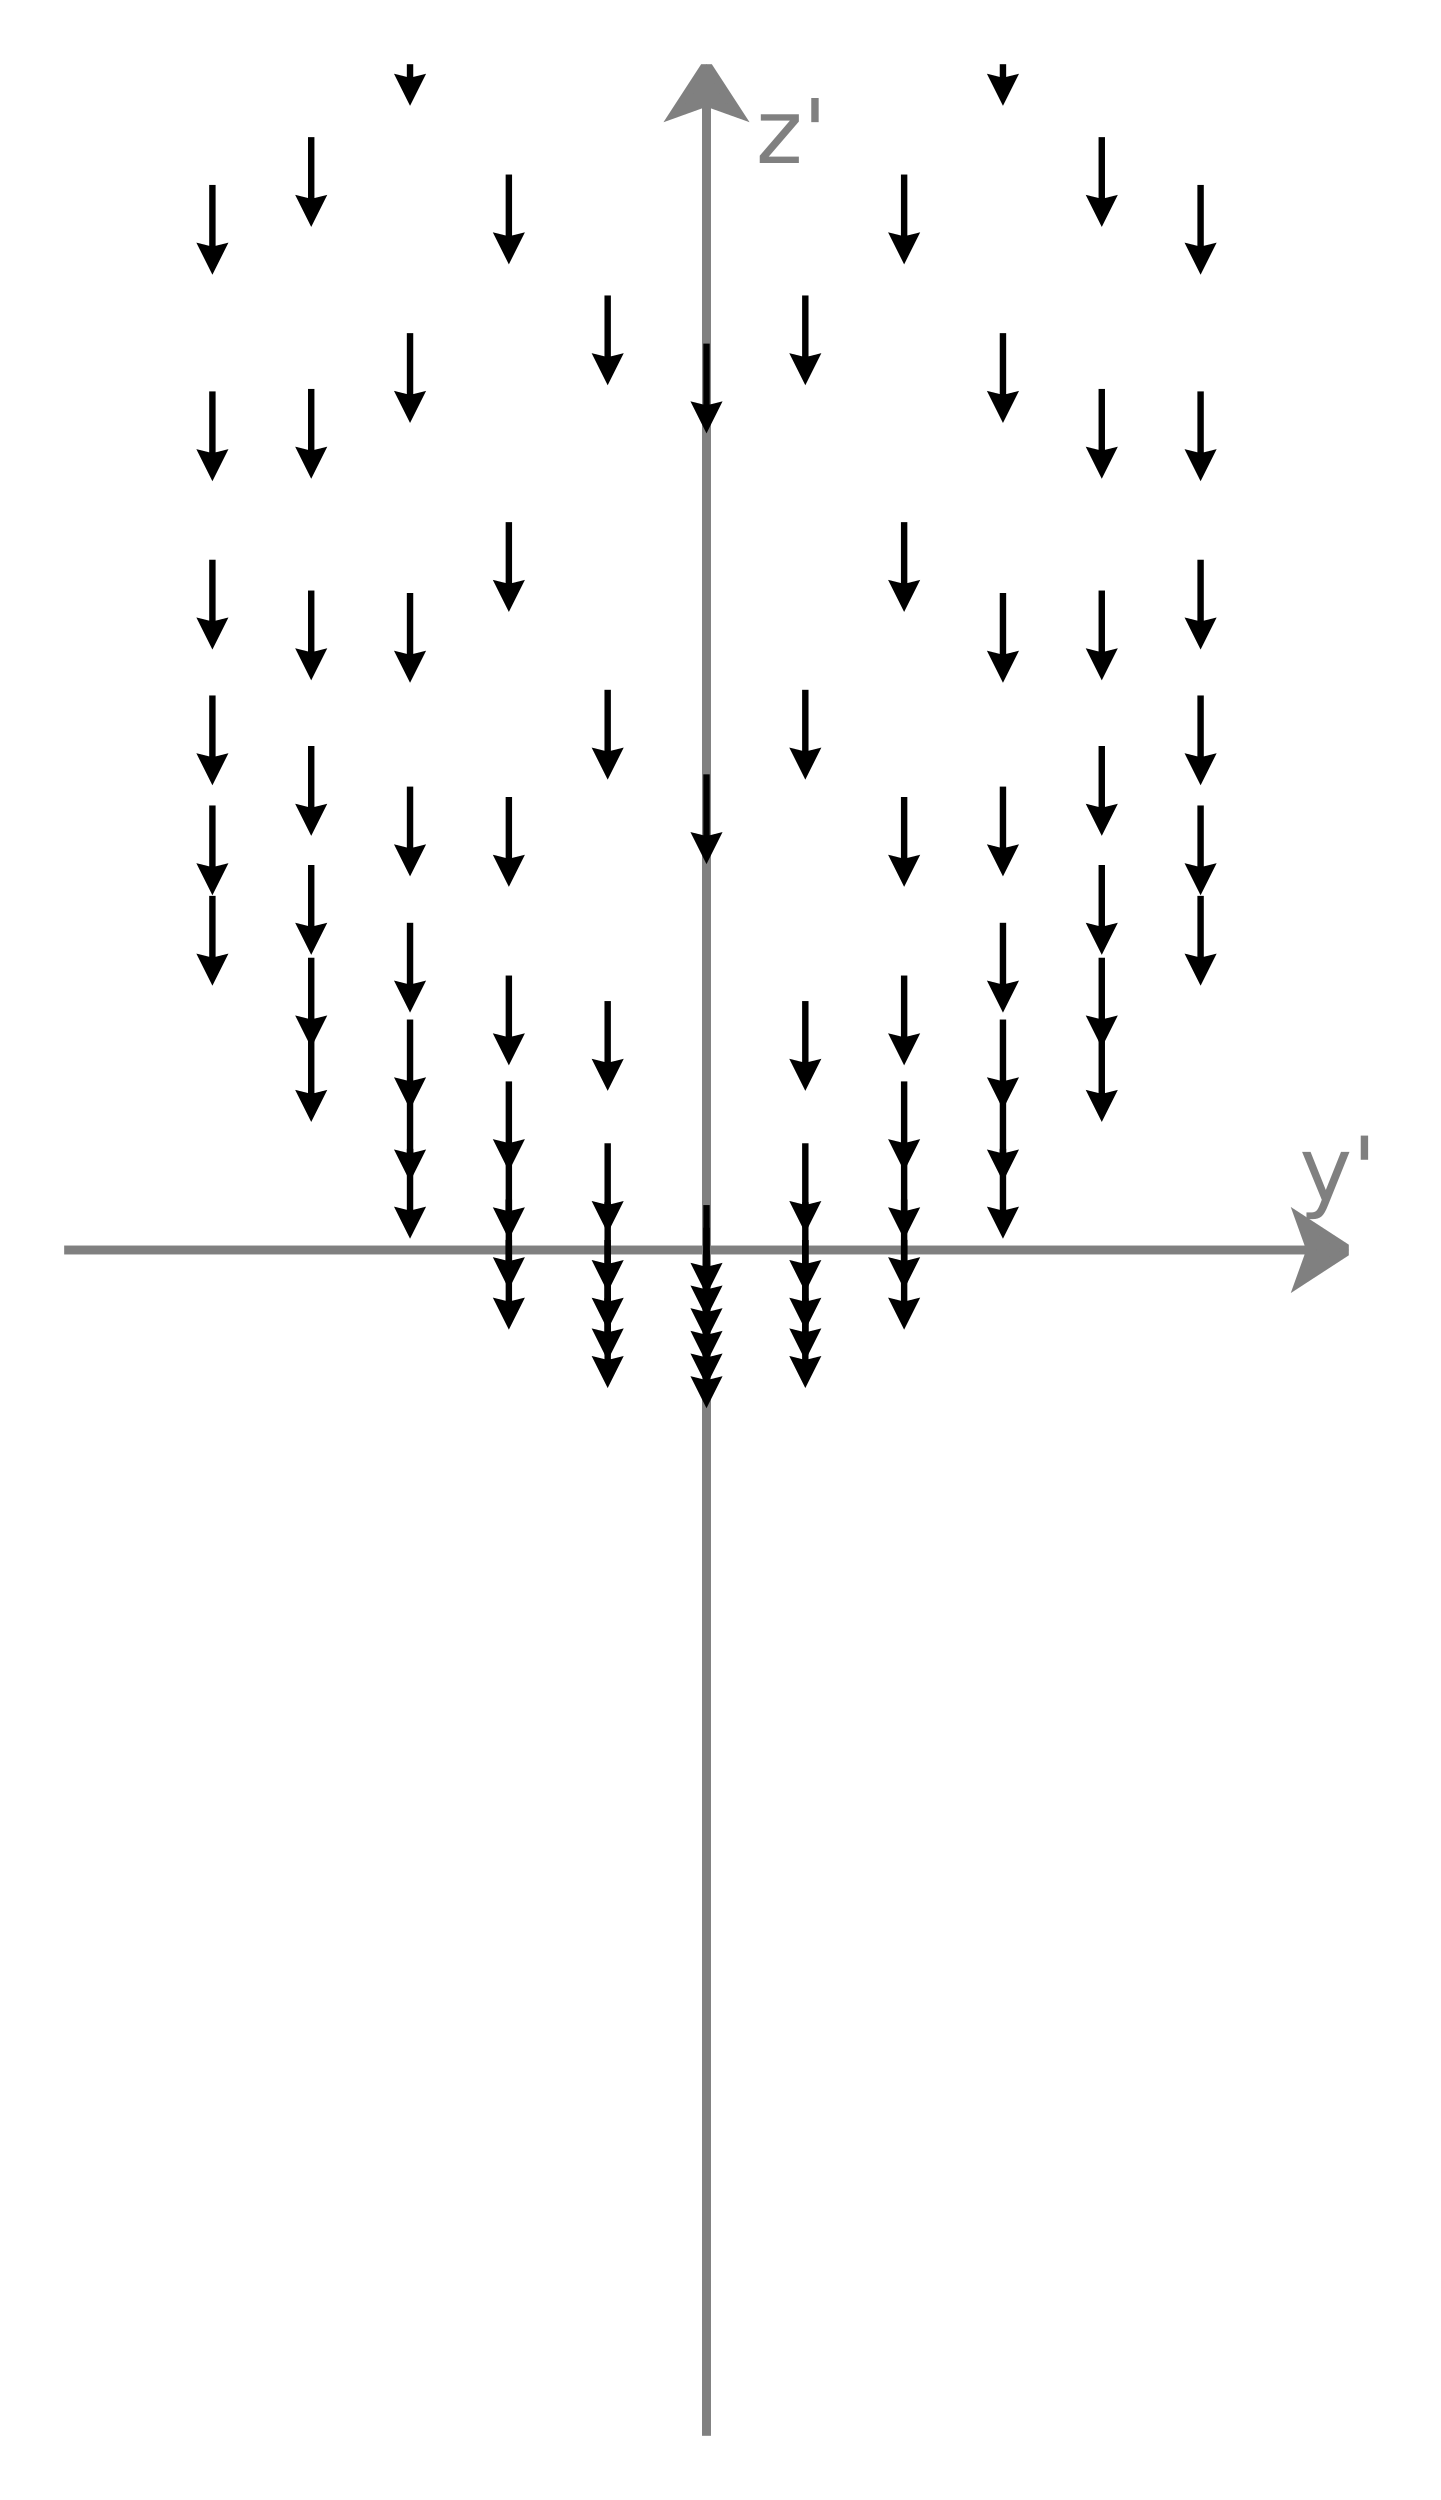
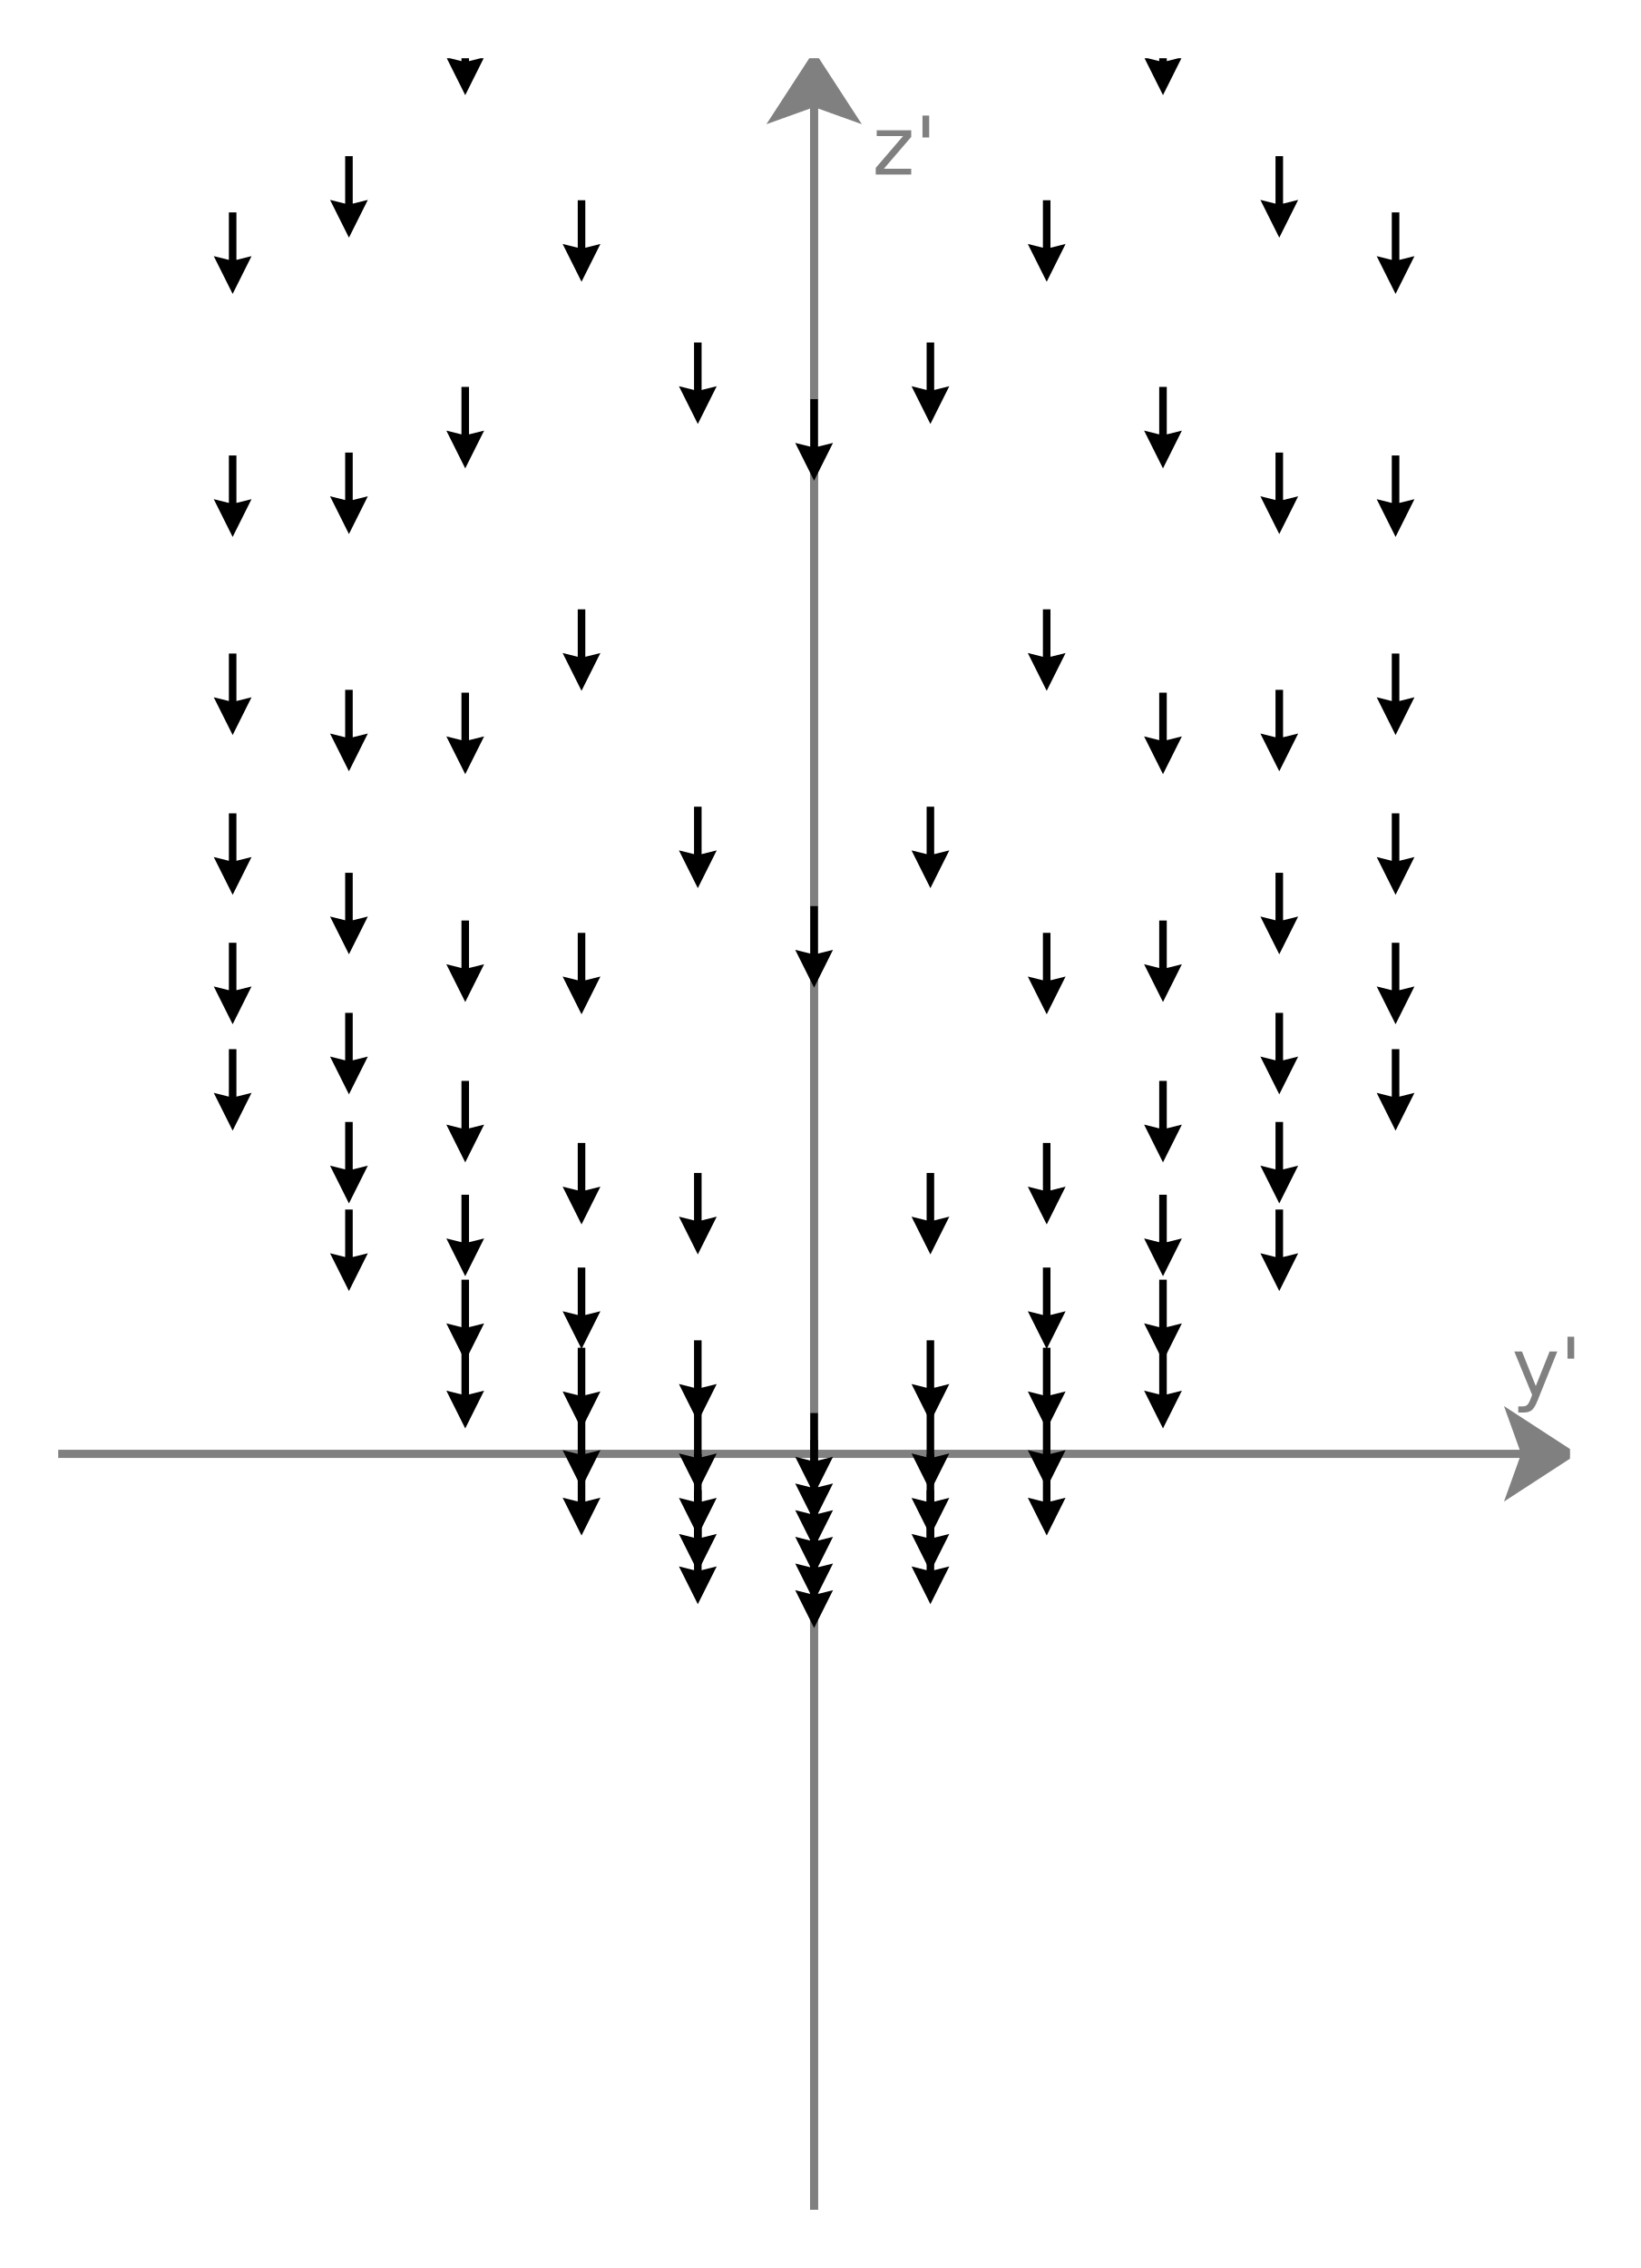
- <svg xmlns="http://www.w3.org/2000/svg" xmlns:xlink="http://www.w3.org/1999/xlink" width="215.556" height="374.016" viewBox="0 0 161.667 280.512">
+ <svg xmlns="http://www.w3.org/2000/svg" xmlns:xlink="http://www.w3.org/1999/xlink" width="202.873pt" height="280.512pt" viewBox="0 0 202.873 280.512" version="1.1">
  <defs>
-     <style>*{stroke-linejoin:round;stroke-linecap:butt}</style>
+     <style type="text/css">*{stroke-linejoin: round; stroke-linecap: butt}</style>
  </defs>
  <g id="figure_1">
-     <path id="patch_1" d="M0 280.512h161.667V0H0z" style="fill:none" />
+     <g id="patch_1">
+       <path d="M 0 280.512  L 202.873 280.512  L 202.873 0  L 0 0  L 0 280.512  z " style="fill: none" />
+     </g>
    <g id="axes_1">
-       <path id="patch_2" d="m151.344 140.256-5.544 3.604 1.294-3.601H7.2v-.006h139.894l-1.294-3.6z" clip-path="url(#p2c6bb38b37)" style="fill:gray;stroke:gray;stroke-linejoin:miter" />
-       <path id="patch_3" d="m79.272 7.2 3.604 5.544-3.601-1.294v261.862h-.006V11.45l-3.6 1.294z" clip-path="url(#p2c6bb38b37)" style="fill:gray;stroke:gray;stroke-linejoin:miter" />
+       <g id="patch_2">
+         <path d="M 194.198 179.813  L 187.005 184.488  L 188.684 179.817  L 7.2 179.817  L 7.2 179.81  L 188.684 179.81  L 187.005 175.138  z " clip-path="url(#pc4314e4456)" style="fill: #808080; stroke: #808080; stroke-linejoin: miter" />
+       </g>
+       <g id="patch_3">
+         <path d="M 100.699 7.2  L 105.374 14.392  L 100.702 12.714  L 100.702 273.312  L 100.695 273.312  L 100.695 12.714  L 96.024 14.392  z " clip-path="url(#pc4314e4456)" style="fill: #808080; stroke: #808080; stroke-linejoin: miter" />
+       </g>
      <g id="Quiver_1">
-         <path d="M24.192 100.52v6.837l1.442-.36-1.802 3.603-1.802-3.604 1.442.36v-6.836zM35.28 115.812v6.837l1.442-.36-1.802 3.603-1.802-3.604 1.442.36v-6.836zM46.368 128.911v6.837l1.442-.36-1.802 3.603-1.802-3.603 1.442.36v-6.837zM57.456 139.117v6.837l1.442-.36-1.802 3.603-1.802-3.604 1.442.36v-6.836zM68.544 145.668v6.837l1.442-.36-1.802 3.603-1.802-3.604 1.442.36v-6.836zM79.632 147.935v6.837l1.442-.36-1.802 3.603-1.802-3.604 1.442.36v-6.836zM90.72 145.668v6.837l1.442-.36-1.802 3.603-1.802-3.604 1.442.36v-6.836zM101.808 139.117v6.837l1.442-.36-1.802 3.603-1.802-3.604 1.442.36v-6.836zM112.896 128.911v6.837l1.442-.36-1.802 3.603-1.802-3.603 1.442.36v-6.837zM123.984 115.812v6.837l1.442-.36-1.802 3.603-1.802-3.604 1.442.36v-6.836zM135.072 100.52v6.837l1.442-.36-1.802 3.603-1.802-3.604 1.442.36v-6.836zM24.192 90.374v6.837l1.442-.36-1.802 3.603-1.802-3.603 1.442.36v-6.837z" clip-path="url(#p2c6bb38b37)" />
-         <path d="M35.28 107.46v6.836l1.442-.36-1.802 3.603-1.802-3.603 1.442.36v-6.837zM46.368 122.497v6.837l1.442-.36-1.802 3.603-1.802-3.603 1.442.36v-6.837zM57.456 134.582v6.837l1.442-.36-1.802 3.603-1.802-3.604 1.442.36v-6.836zM68.544 142.573v6.836l1.442-.36-1.802 3.604-1.802-3.604 1.442.36v-6.836zM79.632 145.391v6.837l1.442-.36-1.802 3.603-1.802-3.604 1.442.36v-6.836zM90.72 142.573v6.836l1.442-.36-1.802 3.604-1.802-3.604 1.442.36v-6.836zM101.808 134.582v6.837l1.442-.36-1.802 3.603-1.802-3.604 1.442.36v-6.836zM112.896 122.497v6.837l1.442-.36-1.802 3.603-1.802-3.603 1.442.36v-6.837zM123.984 107.46v6.836l1.442-.36-1.802 3.603-1.802-3.603 1.442.36v-6.837zM135.072 90.374v6.837l1.442-.36-1.802 3.603-1.802-3.603 1.442.36v-6.837zM24.192 78.036v6.837l1.442-.36-1.802 3.603-1.802-3.604 1.442.36v-6.836zM35.28 97.06v6.836l1.442-.36-1.802 3.604-1.802-3.604 1.442.36V97.06z" clip-path="url(#p2c6bb38b37)" />
-         <path d="M46.368 114.398v6.837l1.442-.36-1.802 3.603-1.802-3.603 1.442.36v-6.837zM57.456 128.984v6.837l1.442-.36-1.802 3.603-1.802-3.604 1.442.36v-6.836zM68.544 139.132v6.837l1.442-.36-1.802 3.603-1.802-3.603 1.442.36v-6.837zM79.632 142.847v6.837l1.442-.36-1.802 3.603-1.802-3.603 1.442.36v-6.837zM90.72 139.132v6.837l1.442-.36-1.802 3.603-1.802-3.603 1.442.36v-6.837zM101.808 128.984v6.837l1.442-.36-1.802 3.603-1.802-3.604 1.442.36v-6.836zM112.896 114.398v6.837l1.442-.36-1.802 3.603-1.802-3.603 1.442.36v-6.837zM123.984 97.06v6.836l1.442-.36-1.802 3.604-1.802-3.604 1.442.36V97.06zM135.072 78.036v6.837l1.442-.36-1.802 3.603-1.802-3.604 1.442.36v-6.836zM24.192 62.804v6.837l1.442-.36-1.802 3.603-1.802-3.604 1.442.36v-6.836zM35.28 83.707v6.837l1.442-.36-1.802 3.603-1.802-3.604 1.442.36v-6.836zM46.368 103.546v6.837l1.442-.36-1.802 3.603-1.802-3.603 1.442.36v-6.837z" clip-path="url(#p2c6bb38b37)" />
-         <path d="M57.456 121.338v6.836l1.442-.36-1.802 3.604-1.802-3.604 1.442.36v-6.836zM68.544 134.899v6.837l1.442-.36-1.802 3.603-1.802-3.604 1.442.36V134.9zM79.632 140.304v6.836l1.442-.36-1.802 3.604-1.802-3.604 1.442.36v-6.836zM90.72 134.899v6.837l1.442-.36-1.802 3.603-1.802-3.604 1.442.36V134.9zM101.808 121.338v6.836l1.442-.36-1.802 3.604-1.802-3.604 1.442.36v-6.836zM112.896 103.546v6.837l1.442-.36-1.802 3.603-1.802-3.603 1.442.36v-6.837zM123.984 83.707v6.837l1.442-.36-1.802 3.603-1.802-3.604 1.442.36v-6.836zM135.072 62.804v6.837l1.442-.36-1.802 3.603-1.802-3.604 1.442.36v-6.836zM24.192 43.917v6.837l1.442-.36-1.802 3.603-1.802-3.603 1.442.36v-6.837zM35.28 66.26v6.837l1.442-.36-1.802 3.603-1.802-3.604 1.442.36V66.26zM46.368 88.257v6.837l1.442-.36-1.802 3.603-1.802-3.604 1.442.36v-6.836zM57.456 109.461v6.837l1.442-.36-1.802 3.603-1.802-3.603 1.442.36v-6.837z" clip-path="url(#p2c6bb38b37)" />
-         <path d="M68.544 128.277v6.837l1.442-.36-1.802 3.603-1.802-3.604 1.442.36v-6.836zM79.632 137.76v6.837l1.442-.36-1.802 3.603-1.802-3.604 1.442.36v-6.836zM90.72 128.277v6.837l1.442-.36-1.802 3.603-1.802-3.604 1.442.36v-6.836zM101.808 109.461v6.837l1.442-.36-1.802 3.603-1.802-3.603 1.442.36v-6.837zM112.896 88.257v6.837l1.442-.36-1.802 3.603-1.802-3.604 1.442.36v-6.836zM123.984 66.26v6.837l1.442-.36-1.802 3.603-1.802-3.604 1.442.36V66.26zM135.072 43.917v6.837l1.442-.36-1.802 3.603-1.802-3.603 1.442.36v-6.837zM24.192 20.747v6.836l1.442-.36-1.802 3.604-1.802-3.604 1.442.36v-6.836zM35.28 43.64v6.837l1.442-.36-1.802 3.604-1.802-3.604 1.442.36v-6.836zM46.368 66.534v6.837l1.442-.36-1.802 3.603-1.802-3.603 1.442.36v-6.837zM57.456 89.428v6.837l1.442-.36-1.802 3.603-1.802-3.603 1.442.36v-6.837zM68.544 112.322v6.837l1.442-.36-1.802 3.603-1.802-3.603 1.442.36v-6.837z" clip-path="url(#p2c6bb38b37)" />
-         <path d="M79.632 135.216v6.837l1.442-.36-1.802 3.603-1.802-3.604 1.442.36v-6.836zM90.72 112.322v6.837l1.442-.36-1.802 3.603-1.802-3.603 1.442.36v-6.837zM101.808 89.428v6.837l1.442-.36-1.802 3.603-1.802-3.603 1.442.36v-6.837zM112.896 66.534v6.837l1.442-.36-1.802 3.603-1.802-3.603 1.442.36v-6.837zM123.984 43.64v6.837l1.442-.36-1.802 3.604-1.802-3.604 1.442.36v-6.836zM135.072 20.747v6.836l1.442-.36-1.802 3.604-1.802-3.604 1.442.36v-6.836zM24.192-6.958V-.12l1.442-.36-1.802 3.603L22.03-.48l1.442.36v-6.837zM35.28 15.385v6.836l1.442-.36-1.802 3.604-1.802-3.604 1.442.36v-6.836zM46.368 37.382v6.836l1.442-.36-1.802 3.604-1.802-3.604 1.442.36v-6.836zM57.456 58.586v6.837l1.442-.36-1.802 3.603-1.802-3.603 1.442.36v-6.837zM68.544 77.402v6.836l1.442-.36-1.802 3.604-1.802-3.604 1.442.36v-6.836zM79.632 86.885v6.836l1.442-.36-1.802 3.604-1.802-3.604 1.442.36v-6.836zM90.72 77.402v6.836l1.442-.36-1.802 3.604-1.802-3.604 1.442.36v-6.836zM101.808 58.586v6.837l1.442-.36-1.802 3.603-1.802-3.603 1.442.36v-6.837zM112.896 37.382v6.836l1.442-.36-1.802 3.604-1.802-3.604 1.442.36v-6.836zM123.984 15.385v6.836l1.442-.36-1.802 3.604-1.802-3.604 1.442.36v-6.836zM135.072-6.958V-.12l1.442-.36-1.802 3.603L132.91-.48l1.442.36v-6.837zM24.192-38.946v6.836l1.442-.36-1.802 3.604-1.802-3.604 1.442.36v-6.836zM35.28-18.044v6.837l1.442-.36-1.802 3.603-1.802-3.603 1.442.36v-6.837zM46.368 1.796v6.837l1.442-.36-1.802 3.603-1.802-3.604 1.442.36V1.797zM57.456 19.587v6.837l1.442-.36-1.802 3.603-1.802-3.603 1.442.36v-6.837zM68.544 33.149v6.836l1.442-.36-1.802 3.604-1.802-3.604 1.442.36V33.15zM79.632 38.553v6.837l1.442-.36-1.802 3.603-1.802-3.604 1.442.36v-6.836zM90.72 33.149v6.836l1.442-.36-1.802 3.604-1.802-3.604 1.442.36V33.15zM101.808 19.587v6.837l1.442-.36-1.802 3.603-1.802-3.603 1.442.36v-6.837zM112.896 1.796v6.837l1.442-.36-1.802 3.603-1.802-3.604 1.442.36V1.797zM123.984-18.044v6.837l1.442-.36-1.802 3.603-1.802-3.603 1.442.36v-6.837zM135.072-38.946v6.836l1.442-.36-1.802 3.604-1.802-3.604 1.442.36v-6.836zM24.192-74.59v6.837l1.442-.36-1.802 3.603-1.802-3.603 1.442.36v-6.837zM35.28-55.566v6.837l1.442-.36-1.802 3.603-1.802-3.604 1.442.36v-6.836zM46.368-38.227v6.837l1.442-.36-1.802 3.603-1.802-3.604 1.442.36v-6.836zM57.456-23.642v6.837l1.442-.36-1.802 3.603-1.802-3.603 1.442.36v-6.837zM68.544-13.494v6.837l1.442-.36-1.802 3.603-1.802-3.603 1.442.36v-6.837zM79.632-9.778v6.836l1.442-.36L79.272.302 77.47-3.302l1.442.36v-6.836zM90.72-13.494v6.837l1.442-.36-1.802 3.603-1.802-3.603 1.442.36v-6.837zM101.808-23.642v6.837l1.442-.36-1.802 3.603-1.802-3.603 1.442.36v-6.837zM112.896-38.227v6.837l1.442-.36-1.802 3.603-1.802-3.604 1.442.36v-6.836zM123.984-55.566v6.837l1.442-.36-1.802 3.603-1.802-3.604 1.442.36v-6.836zM135.072-74.59v6.837l1.442-.36-1.802 3.603-1.802-3.603 1.442.36v-6.837zM24.192-113.127v6.837l1.442-.36-1.802 3.603-1.802-3.603 1.442.36v-6.837zM35.28-96.042v6.837l1.442-.36-1.802 3.603-1.802-3.603 1.442.36v-6.837zM46.368-81.004v6.837l1.442-.36-1.802 3.603-1.802-3.603 1.442.36v-6.837zM57.456-68.919v6.837l1.442-.36-1.802 3.603-1.802-3.603 1.442.36v-6.837zM68.544-60.928v6.837l1.442-.36-1.802 3.603-1.802-3.604 1.442.36v-6.836zM79.632-58.11v6.837l1.442-.36-1.802 3.603-1.802-3.603 1.442.36v-6.837zM90.72-60.928v6.837l1.442-.36-1.802 3.603-1.802-3.604 1.442.36v-6.836zM101.808-68.919v6.837l1.442-.36-1.802 3.603-1.802-3.603 1.442.36v-6.837zM112.896-81.004v6.837l1.442-.36-1.802 3.603-1.802-3.603 1.442.36v-6.837zM123.984-96.042v6.837l1.442-.36-1.802 3.603-1.802-3.603 1.442.36v-6.837zM135.072-113.127v6.837l1.442-.36-1.802 3.603-1.802-3.603 1.442.36v-6.837zM24.192-153.856v6.837l1.442-.36-1.802 3.603-1.802-3.604 1.442.36v-6.836zM35.28-138.564v6.836l1.442-.36-1.802 3.604-1.802-3.604 1.442.36v-6.836zM46.368-125.465v6.837l1.442-.36-1.802 3.603-1.802-3.604 1.442.36v-6.836zM57.456-115.26v6.837l1.442-.36-1.802 3.604-1.802-3.604 1.442.36v-6.836zM68.544-108.708v6.836l1.442-.36-1.802 3.604-1.802-3.604 1.442.36v-6.836zM79.632-106.441v6.836l1.442-.36-1.802 3.604-1.802-3.604 1.442.36v-6.836zM90.72-108.708v6.836l1.442-.36-1.802 3.604-1.802-3.604 1.442.36v-6.836zM101.808-115.26v6.837l1.442-.36-1.802 3.604-1.802-3.604 1.442.36v-6.836zM112.896-125.465v6.837l1.442-.36-1.802 3.603-1.802-3.604 1.442.36v-6.836zM123.984-138.564v6.836l1.442-.36-1.802 3.604-1.802-3.604 1.442.36v-6.836zM135.072-153.856v6.837l1.442-.36-1.802 3.603-1.802-3.604 1.442.36v-6.836z" clip-path="url(#p2c6bb38b37)" />
+         <path d="M 29.244 129.762  L 29.244 135.635  L 31.114 135.167  L 28.777 139.842  L 26.439 135.167  L 28.309 135.635  L 28.309 129.762  L 29.244 129.762  " clip-path="url(#pc4314e4456)" />
+         <path d="M 43.629 149.6  L 43.629 155.473  L 45.499 155.005  L 43.161 159.68  L 40.824 155.005  L 42.694 155.473  L 42.694 149.6  L 43.629 149.6  " clip-path="url(#pc4314e4456)" />
+         <path d="M 58.013 166.594  L 58.013 172.466  L 59.883 171.999  L 57.546 176.674  L 55.208 171.999  L 57.078 172.466  L 57.078 166.594  L 58.013 166.594  " clip-path="url(#pc4314e4456)" />
+         <path d="M 72.397 179.834  L 72.397 185.706  L 74.267 185.239  L 71.93 189.914  L 69.592 185.239  L 71.462 185.706  L 71.462 179.834  L 72.397 179.834  " clip-path="url(#pc4314e4456)" />
+         <path d="M 86.782 188.332  L 86.782 194.205  L 88.652 193.737  L 86.314 198.412  L 83.977 193.737  L 85.847 194.205  L 85.847 188.332  L 86.782 188.332  " clip-path="url(#pc4314e4456)" />
+         <path d="M 101.166 191.273  L 101.166 197.146  L 103.036 196.678  L 100.699 201.353  L 98.361 196.678  L 100.231 197.146  L 100.231 191.273  L 101.166 191.273  " clip-path="url(#pc4314e4456)" />
+         <path d="M 115.551 188.332  L 115.551 194.205  L 117.421 193.737  L 115.083 198.412  L 112.746 193.737  L 114.616 194.205  L 114.616 188.332  L 115.551 188.332  " clip-path="url(#pc4314e4456)" />
+         <path d="M 129.935 179.834  L 129.935 185.706  L 131.805 185.239  L 129.468 189.914  L 127.13 185.239  L 129 185.706  L 129 179.834  L 129.935 179.834  " clip-path="url(#pc4314e4456)" />
+         <path d="M 144.32 166.594  L 144.32 172.466  L 146.19 171.999  L 143.852 176.674  L 141.515 171.999  L 143.385 172.466  L 143.385 166.594  L 144.32 166.594  " clip-path="url(#pc4314e4456)" />
+         <path d="M 158.704 149.6  L 158.704 155.473  L 160.574 155.005  L 158.237 159.68  L 155.899 155.005  L 157.769 155.473  L 157.769 149.6  L 158.704 149.6  " clip-path="url(#pc4314e4456)" />
+         <path d="M 173.088 129.762  L 173.088 135.635  L 174.958 135.167  L 172.621 139.842  L 170.284 135.167  L 172.153 135.635  L 172.153 129.762  L 173.088 129.762  " clip-path="url(#pc4314e4456)" />
+         <path d="M 29.244 116.6  L 29.244 122.473  L 31.114 122.005  L 28.777 126.68  L 26.439 122.005  L 28.309 122.473  L 28.309 116.6  L 29.244 116.6  " clip-path="url(#pc4314e4456)" />
+         <path d="M 43.629 138.764  L 43.629 144.637  L 45.499 144.17  L 43.161 148.844  L 40.824 144.17  L 42.694 144.637  L 42.694 138.764  L 43.629 138.764  " clip-path="url(#pc4314e4456)" />
+         <path d="M 58.013 158.273  L 58.013 164.146  L 59.883 163.678  L 57.546 168.353  L 55.208 163.678  L 57.078 164.146  L 57.078 158.273  L 58.013 158.273  " clip-path="url(#pc4314e4456)" />
+         <path d="M 72.397 173.951  L 72.397 179.823  L 74.267 179.356  L 71.93 184.031  L 69.592 179.356  L 71.462 179.823  L 71.462 173.951  L 72.397 173.951  " clip-path="url(#pc4314e4456)" />
+         <path d="M 86.782 184.317  L 86.782 190.19  L 88.652 189.722  L 86.314 194.397  L 83.977 189.722  L 85.847 190.19  L 85.847 184.317  L 86.782 184.317  " clip-path="url(#pc4314e4456)" />
+         <path d="M 101.166 187.973  L 101.166 193.846  L 103.036 193.378  L 100.699 198.053  L 98.361 193.378  L 100.231 193.846  L 100.231 187.973  L 101.166 187.973  " clip-path="url(#pc4314e4456)" />
+         <path d="M 115.551 184.317  L 115.551 190.19  L 117.421 189.722  L 115.083 194.397  L 112.746 189.722  L 114.616 190.19  L 114.616 184.317  L 115.551 184.317  " clip-path="url(#pc4314e4456)" />
+         <path d="M 129.935 173.951  L 129.935 179.823  L 131.805 179.356  L 129.468 184.031  L 127.13 179.356  L 129 179.823  L 129 173.951  L 129.935 173.951  " clip-path="url(#pc4314e4456)" />
+         <path d="M 144.32 158.273  L 144.32 164.146  L 146.19 163.678  L 143.852 168.353  L 141.515 163.678  L 143.385 164.146  L 143.385 158.273  L 144.32 158.273  " clip-path="url(#pc4314e4456)" />
+         <path d="M 158.704 138.764  L 158.704 144.637  L 160.574 144.17  L 158.237 148.844  L 155.899 144.17  L 157.769 144.637  L 157.769 138.764  L 158.704 138.764  " clip-path="url(#pc4314e4456)" />
+         <path d="M 173.088 116.6  L 173.088 122.473  L 174.958 122.005  L 172.621 126.68  L 170.284 122.005  L 172.153 122.473  L 172.153 116.6  L 173.088 116.6  " clip-path="url(#pc4314e4456)" />
+         <path d="M 29.244 100.594  L 29.244 106.466  L 31.114 105.999  L 28.777 110.674  L 26.439 105.999  L 28.309 106.466  L 28.309 100.594  L 29.244 100.594  " clip-path="url(#pc4314e4456)" />
+         <path d="M 43.629 125.273  L 43.629 131.146  L 45.499 130.678  L 43.161 135.353  L 40.824 130.678  L 42.694 131.146  L 42.694 125.273  L 43.629 125.273  " clip-path="url(#pc4314e4456)" />
+         <path d="M 58.013 147.767  L 58.013 153.639  L 59.883 153.172  L 57.546 157.847  L 55.208 153.172  L 57.078 153.639  L 57.078 147.767  L 58.013 147.767  " clip-path="url(#pc4314e4456)" />
+         <path d="M 72.397 166.688  L 72.397 172.561  L 74.267 172.093  L 71.93 176.768  L 69.592 172.093  L 71.462 172.561  L 71.462 166.688  L 72.397 166.688  " clip-path="url(#pc4314e4456)" />
+         <path d="M 86.782 179.854  L 86.782 185.726  L 88.652 185.259  L 86.314 189.934  L 83.977 185.259  L 85.847 185.726  L 85.847 179.854  L 86.782 179.854  " clip-path="url(#pc4314e4456)" />
+         <path d="M 101.166 184.673  L 101.166 190.546  L 103.036 190.078  L 100.699 194.753  L 98.361 190.078  L 100.231 190.546  L 100.231 184.673  L 101.166 184.673  " clip-path="url(#pc4314e4456)" />
+         <path d="M 115.551 179.854  L 115.551 185.726  L 117.421 185.259  L 115.083 189.934  L 112.746 185.259  L 114.616 185.726  L 114.616 179.854  L 115.551 179.854  " clip-path="url(#pc4314e4456)" />
+         <path d="M 129.935 166.688  L 129.935 172.561  L 131.805 172.093  L 129.468 176.768  L 127.13 172.093  L 129 172.561  L 129 166.688  L 129.935 166.688  " clip-path="url(#pc4314e4456)" />
+         <path d="M 144.32 147.767  L 144.32 153.639  L 146.19 153.172  L 143.852 157.847  L 141.515 153.172  L 143.385 153.639  L 143.385 147.767  L 144.32 147.767  " clip-path="url(#pc4314e4456)" />
+         <path d="M 158.704 125.273  L 158.704 131.146  L 160.574 130.678  L 158.237 135.353  L 155.899 130.678  L 157.769 131.146  L 157.769 125.273  L 158.704 125.273  " clip-path="url(#pc4314e4456)" />
+         <path d="M 173.088 100.594  L 173.088 106.466  L 174.958 105.999  L 172.621 110.674  L 170.284 105.999  L 172.153 106.466  L 172.153 100.594  L 173.088 100.594  " clip-path="url(#pc4314e4456)" />
+         <path d="M 29.244 80.833  L 29.244 86.706  L 31.114 86.238  L 28.777 90.913  L 26.439 86.238  L 28.309 86.706  L 28.309 80.833  L 29.244 80.833  " clip-path="url(#pc4314e4456)" />
+         <path d="M 43.629 107.95  L 43.629 113.823  L 45.499 113.356  L 43.161 118.03  L 40.824 113.356  L 42.694 113.823  L 42.694 107.95  L 43.629 107.95  " clip-path="url(#pc4314e4456)" />
+         <path d="M 58.013 133.688  L 58.013 139.561  L 59.883 139.093  L 57.546 143.768  L 55.208 139.093  L 57.078 139.561  L 57.078 133.688  L 58.013 133.688  " clip-path="url(#pc4314e4456)" />
+         <path d="M 72.397 156.769  L 72.397 162.641  L 74.267 162.174  L 71.93 166.849  L 69.592 162.174  L 71.462 162.641  L 71.462 156.769  L 72.397 156.769  " clip-path="url(#pc4314e4456)" />
+         <path d="M 86.782 174.362  L 86.782 180.235  L 88.652 179.767  L 86.314 184.442  L 83.977 179.767  L 85.847 180.235  L 85.847 174.362  L 86.782 174.362  " clip-path="url(#pc4314e4456)" />
+         <path d="M 101.166 181.373  L 101.166 187.246  L 103.036 186.778  L 100.699 191.453  L 98.361 186.778  L 100.231 187.246  L 100.231 181.373  L 101.166 181.373  " clip-path="url(#pc4314e4456)" />
+         <path d="M 115.551 174.362  L 115.551 180.235  L 117.421 179.767  L 115.083 184.442  L 112.746 179.767  L 114.616 180.235  L 114.616 174.362  L 115.551 174.362  " clip-path="url(#pc4314e4456)" />
+         <path d="M 129.935 156.769  L 129.935 162.641  L 131.805 162.174  L 129.468 166.849  L 127.13 162.174  L 129 162.641  L 129 156.769  L 129.935 156.769  " clip-path="url(#pc4314e4456)" />
+         <path d="M 144.32 133.688  L 144.32 139.561  L 146.19 139.093  L 143.852 143.768  L 141.515 139.093  L 143.385 139.561  L 143.385 133.688  L 144.32 133.688  " clip-path="url(#pc4314e4456)" />
+         <path d="M 158.704 107.95  L 158.704 113.823  L 160.574 113.356  L 158.237 118.03  L 155.899 113.356  L 157.769 113.823  L 157.769 107.95  L 158.704 107.95  " clip-path="url(#pc4314e4456)" />
+         <path d="M 173.088 80.833  L 173.088 86.706  L 174.958 86.238  L 172.621 90.913  L 170.284 86.238  L 172.153 86.706  L 172.153 80.833  L 173.088 80.833  " clip-path="url(#pc4314e4456)" />
+         <path d="M 29.244 56.332  L 29.244 62.204  L 31.114 61.737  L 28.777 66.412  L 26.439 61.737  L 28.309 62.204  L 28.309 56.332  L 29.244 56.332  " clip-path="url(#pc4314e4456)" />
+         <path d="M 43.629 85.317  L 43.629 91.189  L 45.499 90.722  L 43.161 95.397  L 40.824 90.722  L 42.694 91.189  L 42.694 85.317  L 43.629 85.317  " clip-path="url(#pc4314e4456)" />
+         <path d="M 58.013 113.853  L 58.013 119.726  L 59.883 119.258  L 57.546 123.933  L 55.208 119.258  L 57.078 119.726  L 57.078 113.853  L 58.013 113.853  " clip-path="url(#pc4314e4456)" />
+         <path d="M 72.397 141.362  L 72.397 147.234  L 74.267 146.767  L 71.93 151.442  L 69.592 146.767  L 71.462 147.234  L 71.462 141.362  L 72.397 141.362  " clip-path="url(#pc4314e4456)" />
+         <path d="M 86.782 165.771  L 86.782 171.644  L 88.652 171.176  L 86.314 175.851  L 83.977 171.176  L 85.847 171.644  L 85.847 165.771  L 86.782 165.771  " clip-path="url(#pc4314e4456)" />
+         <path d="M 101.166 178.073  L 101.166 183.946  L 103.036 183.478  L 100.699 188.153  L 98.361 183.478  L 100.231 183.946  L 100.231 178.073  L 101.166 178.073  " clip-path="url(#pc4314e4456)" />
+         <path d="M 115.551 165.771  L 115.551 171.644  L 117.421 171.176  L 115.083 175.851  L 112.746 171.176  L 114.616 171.644  L 114.616 165.771  L 115.551 165.771  " clip-path="url(#pc4314e4456)" />
+         <path d="M 129.935 141.362  L 129.935 147.234  L 131.805 146.767  L 129.468 151.442  L 127.13 146.767  L 129 147.234  L 129 141.362  L 129.935 141.362  " clip-path="url(#pc4314e4456)" />
+         <path d="M 144.32 113.853  L 144.32 119.726  L 146.19 119.258  L 143.852 123.933  L 141.515 119.258  L 143.385 119.726  L 143.385 113.853  L 144.32 113.853  " clip-path="url(#pc4314e4456)" />
+         <path d="M 158.704 85.317  L 158.704 91.189  L 160.574 90.722  L 158.237 95.397  L 155.899 90.722  L 157.769 91.189  L 157.769 85.317  L 158.704 85.317  " clip-path="url(#pc4314e4456)" />
+         <path d="M 173.088 56.332  L 173.088 62.204  L 174.958 61.737  L 172.621 66.412  L 170.284 61.737  L 172.153 62.204  L 172.153 56.332  L 173.088 56.332  " clip-path="url(#pc4314e4456)" />
+         <path d="M 29.244 26.273  L 29.244 32.145  L 31.114 31.678  L 28.777 36.353  L 26.439 31.678  L 28.309 32.145  L 28.309 26.273  L 29.244 26.273  " clip-path="url(#pc4314e4456)" />
+         <path d="M 43.629 55.973  L 43.629 61.845  L 45.499 61.378  L 43.161 66.053  L 40.824 61.378  L 42.694 61.845  L 42.694 55.973  L 43.629 55.973  " clip-path="url(#pc4314e4456)" />
+         <path d="M 58.013 85.673  L 58.013 91.545  L 59.883 91.078  L 57.546 95.753  L 55.208 91.078  L 57.078 91.545  L 57.078 85.673  L 58.013 85.673  " clip-path="url(#pc4314e4456)" />
+         <path d="M 72.397 115.373  L 72.397 121.245  L 74.267 120.778  L 71.93 125.453  L 69.592 120.778  L 71.462 121.245  L 71.462 115.373  L 72.397 115.373  " clip-path="url(#pc4314e4456)" />
+         <path d="M 86.782 145.073  L 86.782 150.946  L 88.652 150.478  L 86.314 155.153  L 83.977 150.478  L 85.847 150.946  L 85.847 145.073  L 86.782 145.073  " clip-path="url(#pc4314e4456)" />
+         <path d="M 101.166 174.773  L 101.166 180.646  L 103.036 180.178  L 100.699 184.853  L 98.361 180.178  L 100.231 180.646  L 100.231 174.773  L 101.166 174.773  " clip-path="url(#pc4314e4456)" />
+         <path d="M 115.551 145.073  L 115.551 150.946  L 117.421 150.478  L 115.083 155.153  L 112.746 150.478  L 114.616 150.946  L 114.616 145.073  L 115.551 145.073  " clip-path="url(#pc4314e4456)" />
+         <path d="M 129.935 115.373  L 129.935 121.245  L 131.805 120.778  L 129.468 125.453  L 127.13 120.778  L 129 121.245  L 129 115.373  L 129.935 115.373  " clip-path="url(#pc4314e4456)" />
+         <path d="M 144.32 85.673  L 144.32 91.545  L 146.19 91.078  L 143.852 95.753  L 141.515 91.078  L 143.385 91.545  L 143.385 85.673  L 144.32 85.673  " clip-path="url(#pc4314e4456)" />
+         <path d="M 158.704 55.973  L 158.704 61.845  L 160.574 61.378  L 158.237 66.053  L 155.899 61.378  L 157.769 61.845  L 157.769 55.973  L 158.704 55.973  " clip-path="url(#pc4314e4456)" />
+         <path d="M 173.088 26.273  L 173.088 32.145  L 174.958 31.678  L 172.621 36.353  L 170.284 31.678  L 172.153 32.145  L 172.153 26.273  L 173.088 26.273  " clip-path="url(#pc4314e4456)" />
+         <path d="M 29.244 -9.669  L 29.244 -3.796  L 31.114 -4.263  L 28.777 0.411  L 26.439 -4.263  L 28.309 -3.796  L 28.309 -9.669  L 29.244 -9.669  " clip-path="url(#pc4314e4456)" />
+         <path d="M 43.629 19.316  L 43.629 25.189  L 45.499 24.721  L 43.161 29.396  L 40.824 24.721  L 42.694 25.189  L 42.694 19.316  L 43.629 19.316  " clip-path="url(#pc4314e4456)" />
+         <path d="M 58.013 47.853  L 58.013 53.726  L 59.883 53.258  L 57.546 57.933  L 55.208 53.258  L 57.078 53.726  L 57.078 47.853  L 58.013 47.853  " clip-path="url(#pc4314e4456)" />
+         <path d="M 72.397 75.362  L 72.397 81.234  L 74.267 80.767  L 71.93 85.442  L 69.592 80.767  L 71.462 81.234  L 71.462 75.362  L 72.397 75.362  " clip-path="url(#pc4314e4456)" />
+         <path d="M 86.782 99.771  L 86.782 105.643  L 88.652 105.176  L 86.314 109.851  L 83.977 105.176  L 85.847 105.643  L 85.847 99.771  L 86.782 99.771  " clip-path="url(#pc4314e4456)" />
+         <path d="M 101.166 112.073  L 101.166 117.945  L 103.036 117.478  L 100.699 122.153  L 98.361 117.478  L 100.231 117.945  L 100.231 112.073  L 101.166 112.073  " clip-path="url(#pc4314e4456)" />
+         <path d="M 115.551 99.771  L 115.551 105.643  L 117.421 105.176  L 115.083 109.851  L 112.746 105.176  L 114.616 105.643  L 114.616 99.771  L 115.551 99.771  " clip-path="url(#pc4314e4456)" />
+         <path d="M 129.935 75.362  L 129.935 81.234  L 131.805 80.767  L 129.468 85.442  L 127.13 80.767  L 129 81.234  L 129 75.362  L 129.935 75.362  " clip-path="url(#pc4314e4456)" />
+         <path d="M 144.32 47.853  L 144.32 53.726  L 146.19 53.258  L 143.852 57.933  L 141.515 53.258  L 143.385 53.726  L 143.385 47.853  L 144.32 47.853  " clip-path="url(#pc4314e4456)" />
+         <path d="M 158.704 19.316  L 158.704 25.189  L 160.574 24.721  L 158.237 29.396  L 155.899 24.721  L 157.769 25.189  L 157.769 19.316  L 158.704 19.316  " clip-path="url(#pc4314e4456)" />
+         <path d="M 173.088 -9.669  L 173.088 -3.796  L 174.958 -4.263  L 172.621 0.411  L 170.284 -4.263  L 172.153 -3.796  L 172.153 -9.669  L 173.088 -9.669  " clip-path="url(#pc4314e4456)" />
+         <path d="M 29.244 -51.167  L 29.244 -45.295  L 31.114 -45.762  L 28.777 -41.087  L 26.439 -45.762  L 28.309 -45.295  L 28.309 -51.167  L 29.244 -51.167  " clip-path="url(#pc4314e4456)" />
+         <path d="M 43.629 -24.05  L 43.629 -18.178  L 45.499 -18.645  L 43.161 -13.97  L 40.824 -18.645  L 42.694 -18.178  L 42.694 -24.05  L 43.629 -24.05  " clip-path="url(#pc4314e4456)" />
+         <path d="M 58.013 1.688  L 58.013 7.56  L 59.883 7.093  L 57.546 11.768  L 55.208 7.093  L 57.078 7.56  L 57.078 1.688  L 58.013 1.688  " clip-path="url(#pc4314e4456)" />
+         <path d="M 72.397 24.768  L 72.397 30.641  L 74.267 30.173  L 71.93 34.848  L 69.592 30.173  L 71.462 30.641  L 71.462 24.768  L 72.397 24.768  " clip-path="url(#pc4314e4456)" />
+         <path d="M 86.782 42.361  L 86.782 48.234  L 88.652 47.766  L 86.314 52.441  L 83.977 47.766  L 85.847 48.234  L 85.847 42.361  L 86.782 42.361  " clip-path="url(#pc4314e4456)" />
+         <path d="M 101.166 49.373  L 101.166 55.245  L 103.036 54.778  L 100.699 59.453  L 98.361 54.778  L 100.231 55.245  L 100.231 49.373  L 101.166 49.373  " clip-path="url(#pc4314e4456)" />
+         <path d="M 115.551 42.361  L 115.551 48.234  L 117.421 47.766  L 115.083 52.441  L 112.746 47.766  L 114.616 48.234  L 114.616 42.361  L 115.551 42.361  " clip-path="url(#pc4314e4456)" />
+         <path d="M 129.935 24.768  L 129.935 30.641  L 131.805 30.173  L 129.468 34.848  L 127.13 30.173  L 129 30.641  L 129 24.768  L 129.935 24.768  " clip-path="url(#pc4314e4456)" />
+         <path d="M 144.32 1.688  L 144.32 7.56  L 146.19 7.093  L 143.852 11.768  L 141.515 7.093  L 143.385 7.56  L 143.385 1.688  L 144.32 1.688  " clip-path="url(#pc4314e4456)" />
+         <path d="M 158.704 -24.05  L 158.704 -18.178  L 160.574 -18.645  L 158.237 -13.97  L 155.899 -18.645  L 157.769 -18.178  L 157.769 -24.05  L 158.704 -24.05  " clip-path="url(#pc4314e4456)" />
+         <path d="M 173.088 -51.167  L 173.088 -45.295  L 174.958 -45.762  L 172.621 -41.087  L 170.284 -45.762  L 172.153 -45.295  L 172.153 -51.167  L 173.088 -51.167  " clip-path="url(#pc4314e4456)" />
+         <path d="M 29.244 -97.407  L 29.244 -91.535  L 31.114 -92.002  L 28.777 -87.327  L 26.439 -92.002  L 28.309 -91.535  L 28.309 -97.407  L 29.244 -97.407  " clip-path="url(#pc4314e4456)" />
+         <path d="M 43.629 -72.728  L 43.629 -66.855  L 45.499 -67.323  L 43.161 -62.648  L 40.824 -67.323  L 42.694 -66.855  L 42.694 -72.728  L 43.629 -72.728  " clip-path="url(#pc4314e4456)" />
+         <path d="M 58.013 -50.234  L 58.013 -44.362  L 59.883 -44.829  L 57.546 -40.154  L 55.208 -44.829  L 57.078 -44.362  L 57.078 -50.234  L 58.013 -50.234  " clip-path="url(#pc4314e4456)" />
+         <path d="M 72.397 -31.313  L 72.397 -25.44  L 74.267 -25.908  L 71.93 -21.233  L 69.592 -25.908  L 71.462 -25.44  L 71.462 -31.313  L 72.397 -31.313  " clip-path="url(#pc4314e4456)" />
+         <path d="M 86.782 -18.147  L 86.782 -12.275  L 88.652 -12.742  L 86.314 -8.067  L 83.977 -12.742  L 85.847 -12.275  L 85.847 -18.147  L 86.782 -18.147  " clip-path="url(#pc4314e4456)" />
+         <path d="M 101.166 -13.328  L 101.166 -7.455  L 103.036 -7.923  L 100.699 -3.248  L 98.361 -7.923  L 100.231 -7.455  L 100.231 -13.328  L 101.166 -13.328  " clip-path="url(#pc4314e4456)" />
+         <path d="M 115.551 -18.147  L 115.551 -12.275  L 117.421 -12.742  L 115.083 -8.067  L 112.746 -12.742  L 114.616 -12.275  L 114.616 -18.147  L 115.551 -18.147  " clip-path="url(#pc4314e4456)" />
+         <path d="M 129.935 -31.313  L 129.935 -25.44  L 131.805 -25.908  L 129.468 -21.233  L 127.13 -25.908  L 129 -25.44  L 129 -31.313  L 129.935 -31.313  " clip-path="url(#pc4314e4456)" />
+         <path d="M 144.32 -50.234  L 144.32 -44.362  L 146.19 -44.829  L 143.852 -40.154  L 141.515 -44.829  L 143.385 -44.362  L 143.385 -50.234  L 144.32 -50.234  " clip-path="url(#pc4314e4456)" />
+         <path d="M 158.704 -72.728  L 158.704 -66.855  L 160.574 -67.323  L 158.237 -62.648  L 155.899 -67.323  L 157.769 -66.855  L 157.769 -72.728  L 158.704 -72.728  " clip-path="url(#pc4314e4456)" />
+         <path d="M 173.088 -97.407  L 173.088 -91.535  L 174.958 -92.002  L 172.621 -87.327  L 170.284 -92.002  L 172.153 -91.535  L 172.153 -97.407  L 173.088 -97.407  " clip-path="url(#pc4314e4456)" />
+         <path d="M 29.244 -147.401  L 29.244 -141.529  L 31.114 -141.996  L 28.777 -137.321  L 26.439 -141.996  L 28.309 -141.529  L 28.309 -147.401  L 29.244 -147.401  " clip-path="url(#pc4314e4456)" />
+         <path d="M 43.629 -125.237  L 43.629 -119.364  L 45.499 -119.832  L 43.161 -115.157  L 40.824 -119.832  L 42.694 -119.364  L 42.694 -125.237  L 43.629 -125.237  " clip-path="url(#pc4314e4456)" />
+         <path d="M 58.013 -105.728  L 58.013 -99.856  L 59.883 -100.323  L 57.546 -95.648  L 55.208 -100.323  L 57.078 -99.856  L 57.078 -105.728  L 58.013 -105.728  " clip-path="url(#pc4314e4456)" />
+         <path d="M 72.397 -90.05  L 72.397 -84.178  L 74.267 -84.645  L 71.93 -79.97  L 69.592 -84.645  L 71.462 -84.178  L 71.462 -90.05  L 72.397 -90.05  " clip-path="url(#pc4314e4456)" />
+         <path d="M 86.782 -79.684  L 86.782 -73.812  L 88.652 -74.279  L 86.314 -69.604  L 83.977 -74.279  L 85.847 -73.812  L 85.847 -79.684  L 86.782 -79.684  " clip-path="url(#pc4314e4456)" />
+         <path d="M 101.166 -76.028  L 101.166 -70.155  L 103.036 -70.623  L 100.699 -65.948  L 98.361 -70.623  L 100.231 -70.155  L 100.231 -76.028  L 101.166 -76.028  " clip-path="url(#pc4314e4456)" />
+         <path d="M 115.551 -79.684  L 115.551 -73.812  L 117.421 -74.279  L 115.083 -69.604  L 112.746 -74.279  L 114.616 -73.812  L 114.616 -79.684  L 115.551 -79.684  " clip-path="url(#pc4314e4456)" />
+         <path d="M 129.935 -90.05  L 129.935 -84.178  L 131.805 -84.645  L 129.468 -79.97  L 127.13 -84.645  L 129 -84.178  L 129 -90.05  L 129.935 -90.05  " clip-path="url(#pc4314e4456)" />
+         <path d="M 144.32 -105.728  L 144.32 -99.856  L 146.19 -100.323  L 143.852 -95.648  L 141.515 -100.323  L 143.385 -99.856  L 143.385 -105.728  L 144.32 -105.728  " clip-path="url(#pc4314e4456)" />
+         <path d="M 158.704 -125.237  L 158.704 -119.364  L 160.574 -119.832  L 158.237 -115.157  L 155.899 -119.832  L 157.769 -119.364  L 157.769 -125.237  L 158.704 -125.237  " clip-path="url(#pc4314e4456)" />
+         <path d="M 173.088 -147.401  L 173.088 -141.529  L 174.958 -141.996  L 172.621 -137.321  L 170.284 -141.996  L 172.153 -141.529  L 172.153 -147.401  L 173.088 -147.401  " clip-path="url(#pc4314e4456)" />
+         <path d="M 29.244 -200.239  L 29.244 -194.367  L 31.114 -194.834  L 28.777 -190.159  L 26.439 -194.834  L 28.309 -194.367  L 28.309 -200.239  L 29.244 -200.239  " clip-path="url(#pc4314e4456)" />
+         <path d="M 43.629 -180.401  L 43.629 -174.529  L 45.499 -174.996  L 43.161 -170.321  L 40.824 -174.996  L 42.694 -174.529  L 42.694 -180.401  L 43.629 -180.401  " clip-path="url(#pc4314e4456)" />
+         <path d="M 58.013 -163.408  L 58.013 -157.535  L 59.883 -158.003  L 57.546 -153.328  L 55.208 -158.003  L 57.078 -157.535  L 57.078 -163.408  L 58.013 -163.408  " clip-path="url(#pc4314e4456)" />
+         <path d="M 72.397 -150.168  L 72.397 -144.295  L 74.267 -144.763  L 71.93 -140.088  L 69.592 -144.763  L 71.462 -144.295  L 71.462 -150.168  L 72.397 -150.168  " clip-path="url(#pc4314e4456)" />
+         <path d="M 86.782 -141.669  L 86.782 -135.797  L 88.652 -136.264  L 86.314 -131.589  L 83.977 -136.264  L 85.847 -135.797  L 85.847 -141.669  L 86.782 -141.669  " clip-path="url(#pc4314e4456)" />
+         <path d="M 101.166 -138.728  L 101.166 -132.856  L 103.036 -133.323  L 100.699 -128.648  L 98.361 -133.323  L 100.231 -132.856  L 100.231 -138.728  L 101.166 -138.728  " clip-path="url(#pc4314e4456)" />
+         <path d="M 115.551 -141.669  L 115.551 -135.797  L 117.421 -136.264  L 115.083 -131.589  L 112.746 -136.264  L 114.616 -135.797  L 114.616 -141.669  L 115.551 -141.669  " clip-path="url(#pc4314e4456)" />
+         <path d="M 129.935 -150.168  L 129.935 -144.295  L 131.805 -144.763  L 129.468 -140.088  L 127.13 -144.763  L 129 -144.295  L 129 -150.168  L 129.935 -150.168  " clip-path="url(#pc4314e4456)" />
+         <path d="M 144.32 -163.408  L 144.32 -157.535  L 146.19 -158.003  L 143.852 -153.328  L 141.515 -158.003  L 143.385 -157.535  L 143.385 -163.408  L 144.32 -163.408  " clip-path="url(#pc4314e4456)" />
+         <path d="M 158.704 -180.401  L 158.704 -174.529  L 160.574 -174.996  L 158.237 -170.321  L 155.899 -174.996  L 157.769 -174.529  L 157.769 -180.401  L 158.704 -180.401  " clip-path="url(#pc4314e4456)" />
+         <path d="M 173.088 -200.239  L 173.088 -194.367  L 174.958 -194.834  L 172.621 -190.159  L 170.284 -194.834  L 172.153 -194.367  L 172.153 -200.239  L 173.088 -200.239  " clip-path="url(#pc4314e4456)" />
      </g>
-       <g id="text_1" style="fill:gray" transform="matrix(.1 0 0 -.1 145.8 134.712)">
-         <defs>
-           <path id="DejaVuSans-79" d="M2059-325q-243-625-475-815-231-191-618-191H506v481h338q237 0 368 113 132 112 291 531l103 262L191 3500h609L1894 763l1094 2737h609z" transform="scale(.01563)" />
-           <path id="DejaVuSans-27" d="M1147 4666V2931H616v1735z" transform="scale(.01563)" />
-         </defs>
-         <use xlink:href="#DejaVuSans-79" />
-         <use xlink:href="#DejaVuSans-27" x="59.18" />
+       <g id="text_1">
+         <g style="fill: #808080" transform="translate(187.0054 172.621) scale(0.1 -0.1)">
+           <defs>
+             <path id="DejaVuSans-79" d="M 2059 -325  Q 1816 -950 1584 -1140  Q 1353 -1331 966 -1331  L 506 -1331  L 506 -850  L 844 -850  Q 1081 -850 1212 -737  Q 1344 -625 1503 -206  L 1606 56  L 191 3500  L 800 3500  L 1894 763  L 2988 3500  L 3597 3500  L 2059 -325  z " transform="scale(0.015625)" />
+             <path id="DejaVuSans-27" d="M 1147 4666  L 1147 2931  L 616 2931  L 616 4666  L 1147 4666  z " transform="scale(0.015625)" />
+           </defs>
+           <use xlink:href="#DejaVuSans-79" />
+           <use xlink:href="#DejaVuSans-27" x="59.18" />
+         </g>
      </g>
-       <g id="text_2" style="fill:gray" transform="matrix(.1 0 0 -.1 84.816 18.288)">
-         <defs>
-           <path id="DejaVuSans-7a" d="M353 3500h2731v-525L922 459h2162V0H275v525l2163 2516H353z" transform="scale(.01563)" />
-         </defs>
-         <use xlink:href="#DejaVuSans-7a" />
-         <use xlink:href="#DejaVuSans-27" x="52.49" />
+       <g id="text_2">
+         <g style="fill: #808080" transform="translate(107.891 21.58443) scale(0.1 -0.1)">
+           <defs>
+             <path id="DejaVuSans-7a" d="M 353 3500  L 3084 3500  L 3084 2975  L 922 459  L 3084 459  L 3084 0  L 275 0  L 275 525  L 2438 3041  L 353 3041  L 353 3500  z " transform="scale(0.015625)" />
+           </defs>
+           <use xlink:href="#DejaVuSans-7a" />
+           <use xlink:href="#DejaVuSans-27" x="52.49" />
+         </g>
      </g>
    </g>
  </g>
  <defs>
-     <clipPath id="p2c6bb38b37">
-       <path d="M7.2 7.2h144.144v266.112H7.2z" />
+     <clipPath id="pc4314e4456">
+       <rect x="7.2" y="7.2" width="186.998" height="266.112" />
    </clipPath>
  </defs>
</svg>
